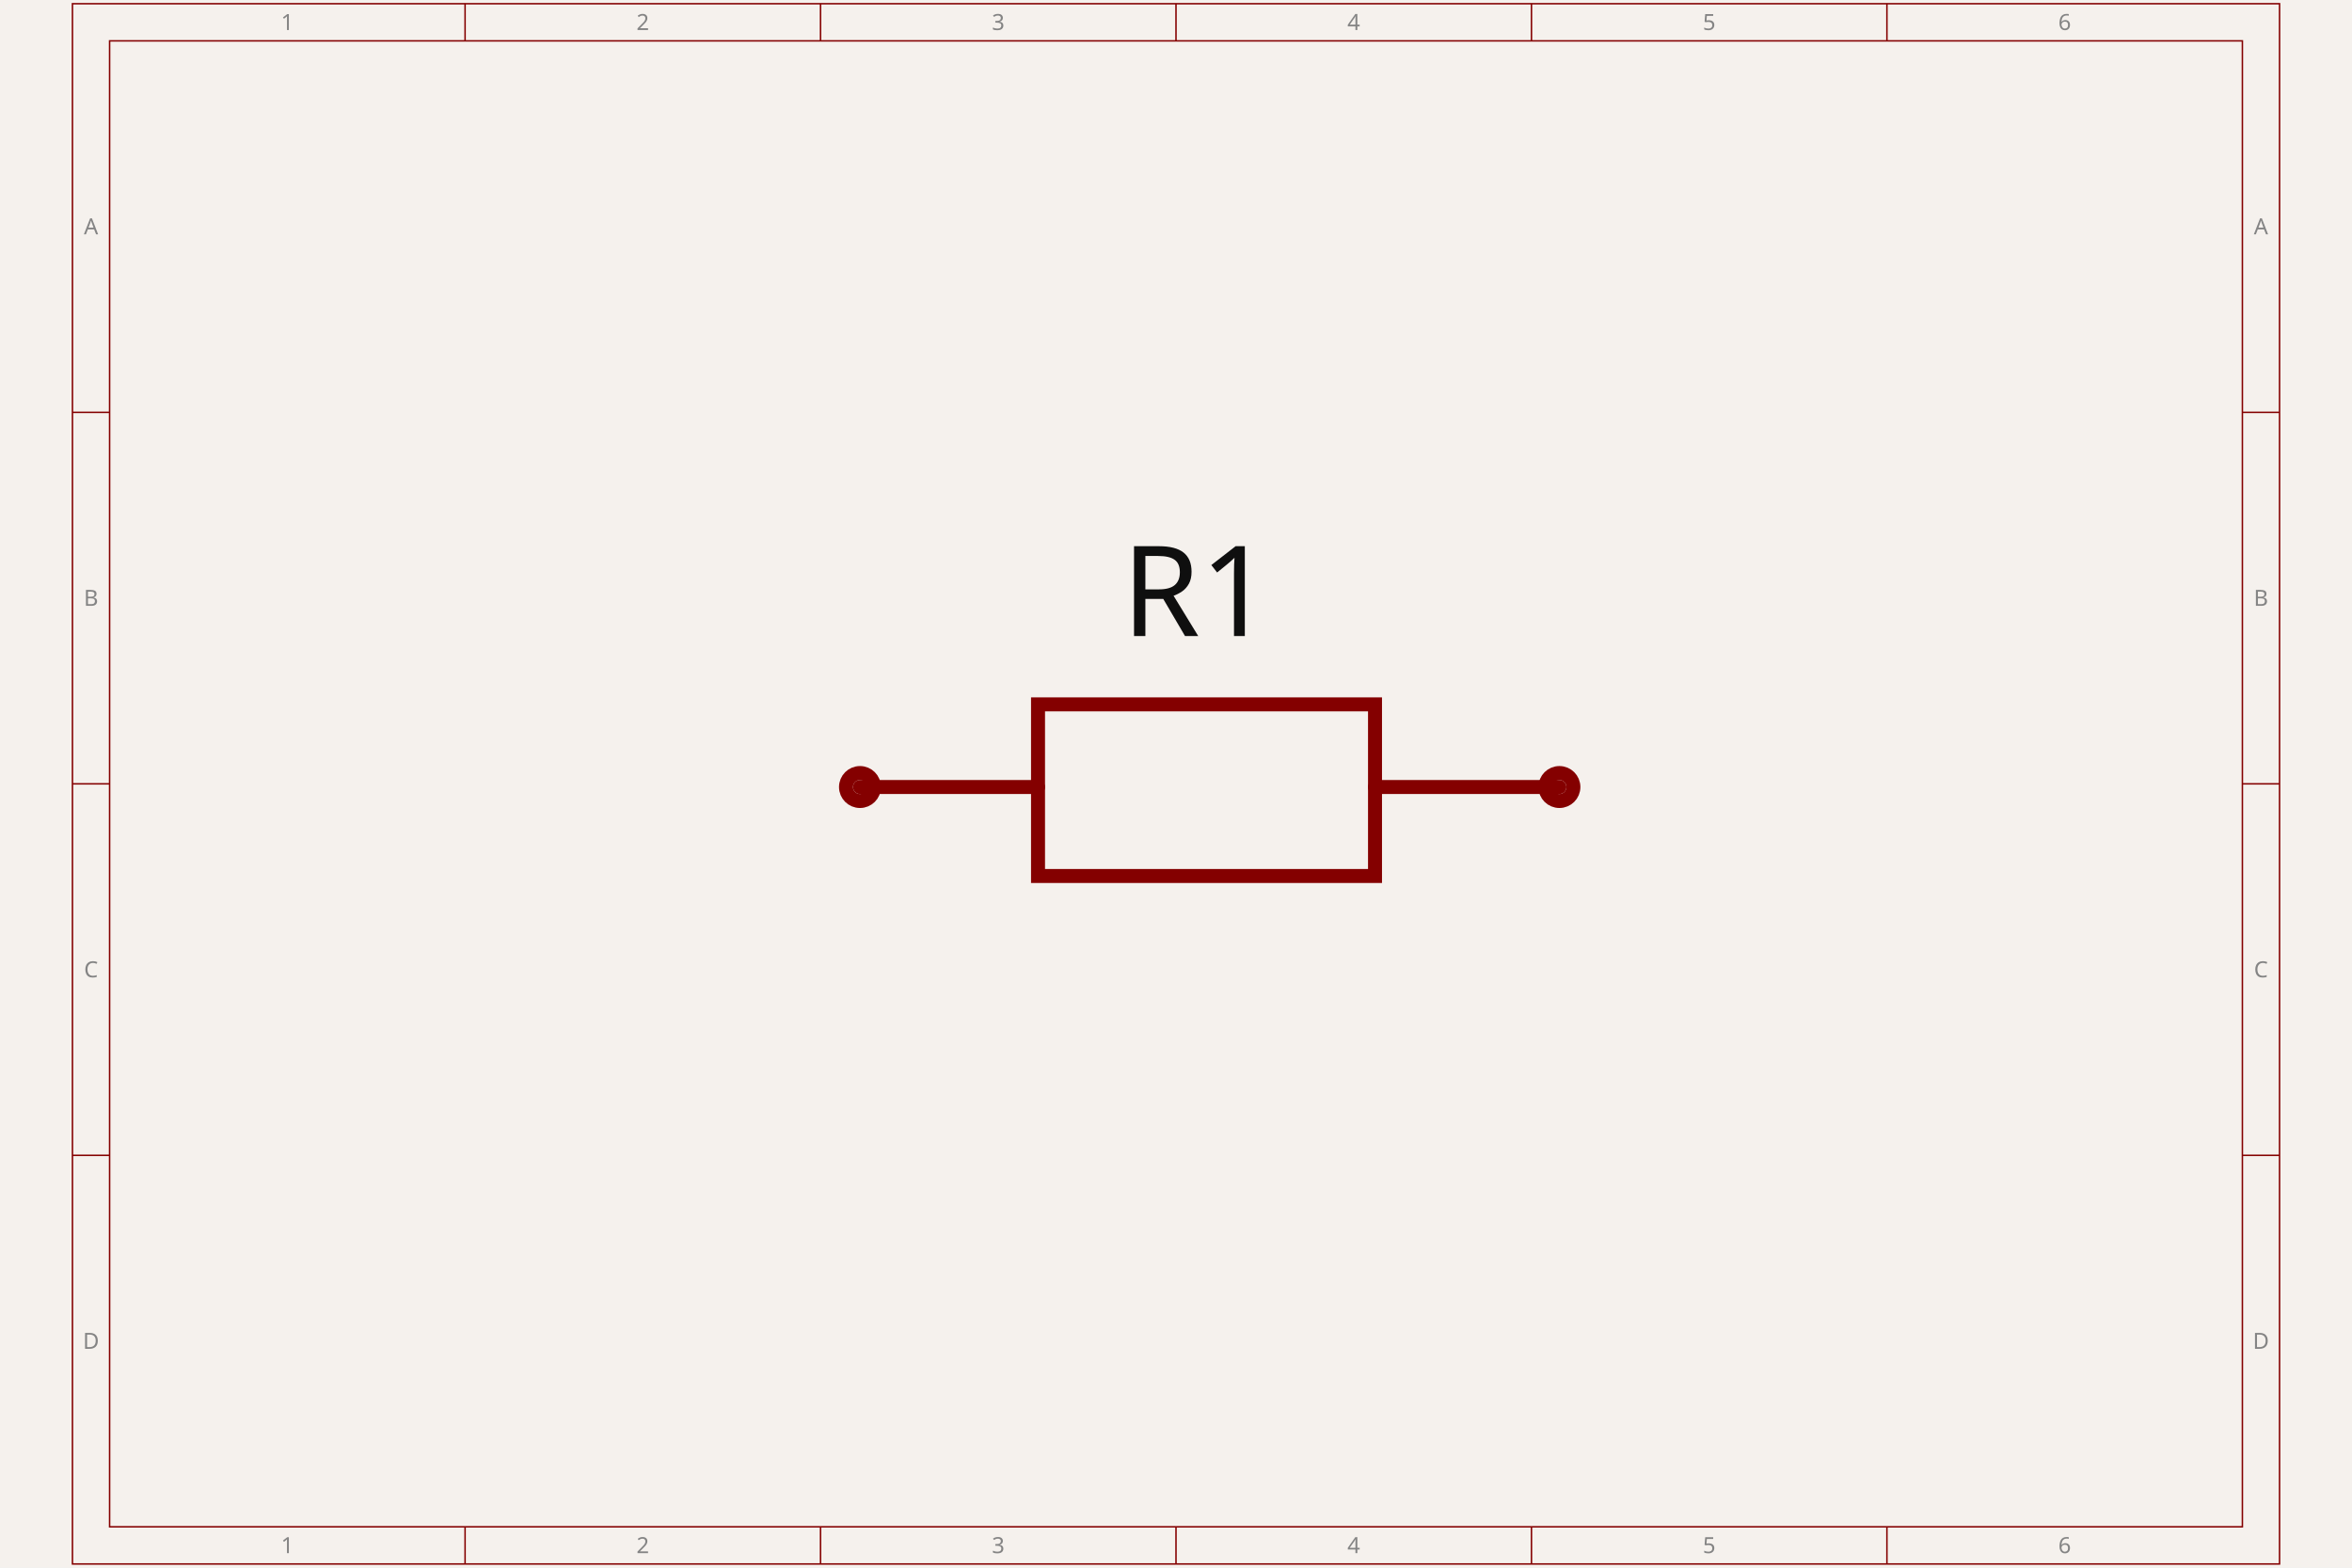
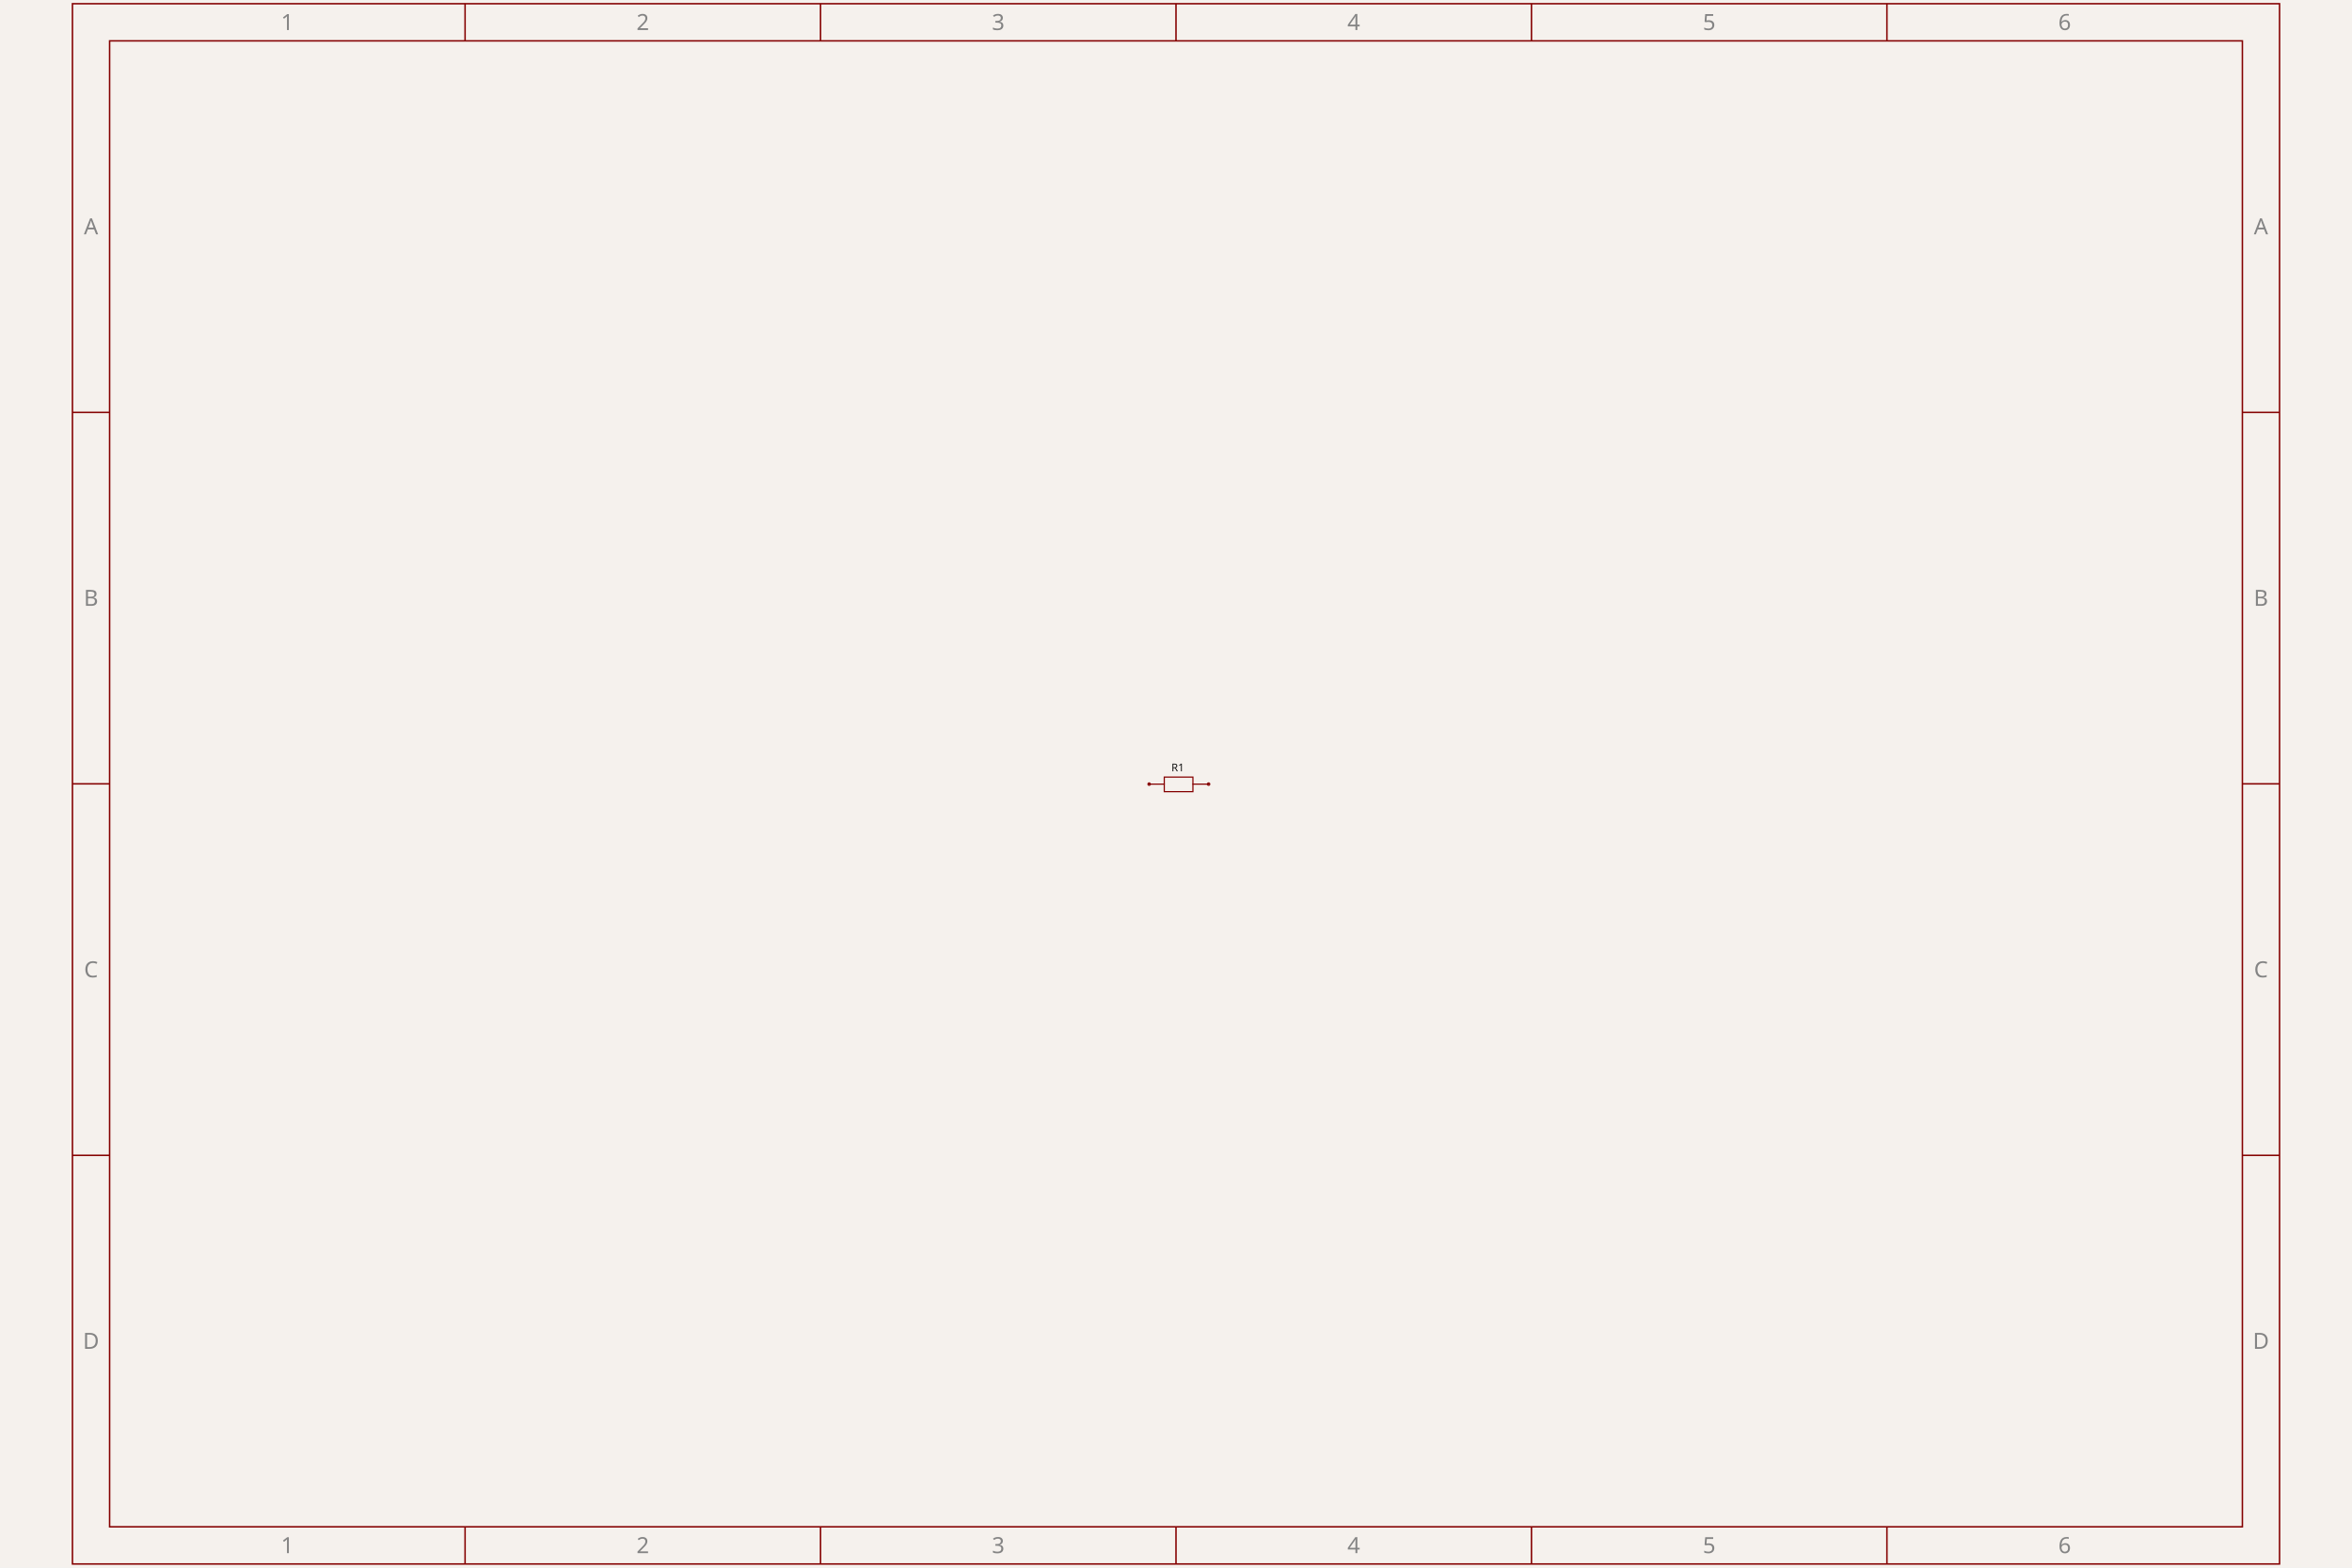
<svg xmlns="http://www.w3.org/2000/svg" class="tscircuit-schematic" width="1200" height="800" style="background-color: rgb(245, 241, 237)" data-real-to-screen-transform="matrix(3.7914691943,0,0,-3.7914691943,600,400)">
  <style>
              .boundary { fill: rgb(245, 241, 237); }
              .schematic-boundary { fill: none; stroke: #fff; }
              .component { fill: none; stroke: rgb(132, 0, 0); }
              .chip { fill: rgb(255, 255, 194); stroke: rgb(132, 0, 0); }
              .component-pin { fill: none; stroke: rgb(132, 0, 0); }
              /* Basic per-trace hover fallback */
              .trace:hover {
                filter: invert(1);
              }
              .trace:hover .trace-crossing-outline {
                opacity: 0;
              }
              .trace:hover .trace-junction {
                filter: invert(1);
              }
              /* Net-hover highlighting: when a trace or its overlays are hovered,
                 invert color for all traces (base + overlays) sharing the same
                 subcircuit connectivity key. Also hide crossing outline during hover. */
- 
+               
              .text { font-family: sans-serif; fill: rgb(0, 150, 0); }
              .pin-number { fill: rgb(169, 0, 0); }
              .port-label { fill: rgb(0, 100, 100); }
              .component-name { fill: rgb(0, 100, 100); }
- 
+               
            </style>
  <rect class="boundary" x="0" y="0" width="1200" height="800" />
  <g class="schematic-sheet" data-circuit-json-type="schematic_sheet" data-schematic-sheet-id="schematic_sheet_1">
    <rect class="sch-rect" x="36.967" y="1.896" width="1126.066" height="796.209" fill="none" stroke="rgb(132, 0, 0)" stroke-width="0.758" data-schematic-rect-id="schematic_sheet_1_outer" />
    <rect class="sch-rect" x="55.924" y="20.853" width="1088.152" height="758.294" fill="none" stroke="rgb(132, 0, 0)" stroke-width="0.758" data-schematic-rect-id="schematic_sheet_1_inner" />
    <line class="sch-line" x1="237.283" y1="1.896" x2="237.283" y2="20.853" stroke="rgb(132, 0, 0)" stroke-width="0.758" data-schematic-line-id="schematic_sheet_1_top_column_1" />
    <line class="sch-line" x1="237.283" y1="798.104" x2="237.283" y2="779.147" stroke="rgb(132, 0, 0)" stroke-width="0.758" data-schematic-line-id="schematic_sheet_1_bottom_column_1" />
    <line class="sch-line" x1="418.641" y1="1.896" x2="418.641" y2="20.853" stroke="rgb(132, 0, 0)" stroke-width="0.758" data-schematic-line-id="schematic_sheet_1_top_column_2" />
    <line class="sch-line" x1="418.641" y1="798.104" x2="418.641" y2="779.147" stroke="rgb(132, 0, 0)" stroke-width="0.758" data-schematic-line-id="schematic_sheet_1_bottom_column_2" />
    <line class="sch-line" x1="600" y1="1.896" x2="600" y2="20.853" stroke="rgb(132, 0, 0)" stroke-width="0.758" data-schematic-line-id="schematic_sheet_1_top_column_3" />
    <line class="sch-line" x1="600" y1="798.104" x2="600" y2="779.147" stroke="rgb(132, 0, 0)" stroke-width="0.758" data-schematic-line-id="schematic_sheet_1_bottom_column_3" />
    <line class="sch-line" x1="781.359" y1="1.896" x2="781.359" y2="20.853" stroke="rgb(132, 0, 0)" stroke-width="0.758" data-schematic-line-id="schematic_sheet_1_top_column_4" />
    <line class="sch-line" x1="781.359" y1="798.104" x2="781.359" y2="779.147" stroke="rgb(132, 0, 0)" stroke-width="0.758" data-schematic-line-id="schematic_sheet_1_bottom_column_4" />
    <line class="sch-line" x1="962.717" y1="1.896" x2="962.717" y2="20.853" stroke="rgb(132, 0, 0)" stroke-width="0.758" data-schematic-line-id="schematic_sheet_1_top_column_5" />
    <line class="sch-line" x1="962.717" y1="798.104" x2="962.717" y2="779.147" stroke="rgb(132, 0, 0)" stroke-width="0.758" data-schematic-line-id="schematic_sheet_1_bottom_column_5" />
    <line class="sch-line" x1="36.967" y1="589.573" x2="55.924" y2="589.573" stroke="rgb(132, 0, 0)" stroke-width="0.758" data-schematic-line-id="schematic_sheet_1_left_row_1" />
    <line class="sch-line" x1="1163.033" y1="589.573" x2="1144.076" y2="589.573" stroke="rgb(132, 0, 0)" stroke-width="0.758" data-schematic-line-id="schematic_sheet_1_right_row_1" />
    <line class="sch-line" x1="36.967" y1="400" x2="55.924" y2="400" stroke="rgb(132, 0, 0)" stroke-width="0.758" data-schematic-line-id="schematic_sheet_1_left_row_2" />
    <line class="sch-line" x1="1163.033" y1="400" x2="1144.076" y2="400" stroke="rgb(132, 0, 0)" stroke-width="0.758" data-schematic-line-id="schematic_sheet_1_right_row_2" />
    <line class="sch-line" x1="36.967" y1="210.427" x2="55.924" y2="210.427" stroke="rgb(132, 0, 0)" stroke-width="0.758" data-schematic-line-id="schematic_sheet_1_left_row_3" />
    <line class="sch-line" x1="1163.033" y1="210.427" x2="1144.076" y2="210.427" stroke="rgb(132, 0, 0)" stroke-width="0.758" data-schematic-line-id="schematic_sheet_1_right_row_3" />
    <text class="sch-text" x="146.603" y="11.374" fill="rgb(132, 132, 132)" text-anchor="middle" dominant-baseline="middle" font-family="sans-serif" font-size="11.374px" transform="rotate(0, 146.6035, 11.37441)">1</text>
    <text class="sch-text" x="146.603" y="788.626" fill="rgb(132, 132, 132)" text-anchor="middle" dominant-baseline="middle" font-family="sans-serif" font-size="11.374px" transform="rotate(0, 146.6035, 788.6256)">1</text>
    <text class="sch-text" x="327.962" y="11.374" fill="rgb(132, 132, 132)" text-anchor="middle" dominant-baseline="middle" font-family="sans-serif" font-size="11.374px" transform="rotate(0, 327.9621, 11.37441)">2</text>
    <text class="sch-text" x="327.962" y="788.626" fill="rgb(132, 132, 132)" text-anchor="middle" dominant-baseline="middle" font-family="sans-serif" font-size="11.374px" transform="rotate(0, 327.9621, 788.6256)">2</text>
    <text class="sch-text" x="509.321" y="11.374" fill="rgb(132, 132, 132)" text-anchor="middle" dominant-baseline="middle" font-family="sans-serif" font-size="11.374px" transform="rotate(0, 509.3207, 11.37441)">3</text>
    <text class="sch-text" x="509.321" y="788.626" fill="rgb(132, 132, 132)" text-anchor="middle" dominant-baseline="middle" font-family="sans-serif" font-size="11.374px" transform="rotate(0, 509.3207, 788.6256)">3</text>
    <text class="sch-text" x="690.679" y="11.374" fill="rgb(132, 132, 132)" text-anchor="middle" dominant-baseline="middle" font-family="sans-serif" font-size="11.374px" transform="rotate(0, 690.6793, 11.37441)">4</text>
    <text class="sch-text" x="690.679" y="788.626" fill="rgb(132, 132, 132)" text-anchor="middle" dominant-baseline="middle" font-family="sans-serif" font-size="11.374px" transform="rotate(0, 690.6793, 788.6256)">4</text>
    <text class="sch-text" x="872.038" y="11.374" fill="rgb(132, 132, 132)" text-anchor="middle" dominant-baseline="middle" font-family="sans-serif" font-size="11.374px" transform="rotate(0, 872.0379, 11.37441)">5</text>
    <text class="sch-text" x="872.038" y="788.626" fill="rgb(132, 132, 132)" text-anchor="middle" dominant-baseline="middle" font-family="sans-serif" font-size="11.374px" transform="rotate(0, 872.0379, 788.6256)">5</text>
    <text class="sch-text" x="1053.397" y="11.374" fill="rgb(132, 132, 132)" text-anchor="middle" dominant-baseline="middle" font-family="sans-serif" font-size="11.374px" transform="rotate(0, 1053.397, 11.37441)">6</text>
    <text class="sch-text" x="1053.397" y="788.626" fill="rgb(132, 132, 132)" text-anchor="middle" dominant-baseline="middle" font-family="sans-serif" font-size="11.374px" transform="rotate(0, 1053.397, 788.6256)">6</text>
    <text class="sch-text" x="46.445" y="115.64" fill="rgb(132, 132, 132)" text-anchor="middle" dominant-baseline="middle" font-family="sans-serif" font-size="11.374px" transform="rotate(0, 46.4455, 115.6398)">A</text>
    <text class="sch-text" x="1153.555" y="115.64" fill="rgb(132, 132, 132)" text-anchor="middle" dominant-baseline="middle" font-family="sans-serif" font-size="11.374px" transform="rotate(0, 1153.555, 115.6398)">A</text>
    <text class="sch-text" x="46.445" y="305.213" fill="rgb(132, 132, 132)" text-anchor="middle" dominant-baseline="middle" font-family="sans-serif" font-size="11.374px" transform="rotate(0, 46.4455, 305.2133)">B</text>
    <text class="sch-text" x="1153.555" y="305.213" fill="rgb(132, 132, 132)" text-anchor="middle" dominant-baseline="middle" font-family="sans-serif" font-size="11.374px" transform="rotate(0, 1153.555, 305.2133)">B</text>
    <text class="sch-text" x="46.445" y="494.787" fill="rgb(132, 132, 132)" text-anchor="middle" dominant-baseline="middle" font-family="sans-serif" font-size="11.374px" transform="rotate(0, 46.4455, 494.7867)">C</text>
    <text class="sch-text" x="1153.555" y="494.787" fill="rgb(132, 132, 132)" text-anchor="middle" dominant-baseline="middle" font-family="sans-serif" font-size="11.374px" transform="rotate(0, 1153.555, 494.7867)">C</text>
    <text class="sch-text" x="46.445" y="684.36" fill="rgb(132, 132, 132)" text-anchor="middle" dominant-baseline="middle" font-family="sans-serif" font-size="11.374px" transform="rotate(0, 46.4455, 684.3602)">D</text>
    <text class="sch-text" x="1153.555" y="684.36" fill="rgb(132, 132, 132)" text-anchor="middle" dominant-baseline="middle" font-family="sans-serif" font-size="11.374px" transform="rotate(0, 1153.555, 684.3602)">D</text>
  </g>
  <g class="sch-component" data-circuit-json-type="schematic_component" data-schematic-component-id="schematic_component_r1">
-     <rect class="component-overlay sch-component-overlay" x="438.771" y="359.45" width="356.844" height="87.589" fill="transparent" />
-     <path class="sch-component-symbol-path" d="M 438.771 401.622 L 529.604 401.622" stroke="rgb(132, 0, 0)" fill="none" stroke-width="7.137px" stroke-linecap="round" />
-     <path class="sch-component-symbol-path" d="M 701.538 401.622 L 795.615 401.622" stroke="rgb(132, 0, 0)" fill="none" stroke-width="7.137px" stroke-linecap="round" />
-     <path class="sch-component-symbol-path" d="M 617.193 359.45 L 701.538 359.45 L 701.538 447.039 L 529.604 447.039 L 529.604 359.45 L 617.193 359.45" stroke="rgb(132, 0, 0)" fill="none" stroke-width="7.137px" stroke-linecap="round" />
-     <text class="sch-component-name sch-component-text" x="610.705" y="343.406" stroke="rgb(245, 241, 237)" stroke-width="7.137px" paint-order="stroke" fill="rgb(15, 15, 15)" font-family="sans-serif" text-anchor="middle" dominant-baseline="ideographic" font-size="64.232px">R1</text>
-     <text class="sch-component-text" x="610.705" y="469.57" fill="rgb(15, 15, 15)" font-family="sans-serif" text-anchor="middle" dominant-baseline="hanging" font-size="64.232px" />
-     <circle class="component-pin sch-component-pin" cx="438.771" cy="401.622" r="7.137px" stroke-width="7.137px" fill="none" stroke="rgb(132, 0, 0)" />
-     <circle class="component-pin sch-component-pin" cx="795.615" cy="401.622" r="7.137px" stroke-width="7.137px" fill="none" stroke="rgb(132, 0, 0)" />
+     <rect class="component-overlay sch-component-overlay" x="586.296" y="396.553" width="30.332" height="7.445" fill="transparent" />
+     <path class="sch-component-symbol-path" d="M 586.296 400.138 L 594.016 400.138" stroke="rgb(132, 0, 0)" fill="none" stroke-width="0.607px" stroke-linecap="round" />
+     <path class="sch-component-symbol-path" d="M 608.631 400.138 L 616.627 400.138" stroke="rgb(132, 0, 0)" fill="none" stroke-width="0.607px" stroke-linecap="round" />
+     <path class="sch-component-symbol-path" d="M 601.461 396.553 L 608.631 396.553 L 608.631 403.998 L 594.016 403.998 L 594.016 396.553 L 601.461 396.553" stroke="rgb(132, 0, 0)" fill="none" stroke-width="0.607px" stroke-linecap="round" />
+     <text class="sch-component-name sch-component-text" x="600.91" y="395.19" stroke="rgb(245, 241, 237)" stroke-width="0.607px" paint-order="stroke" fill="rgb(15, 15, 15)" font-family="sans-serif" text-anchor="middle" dominant-baseline="ideographic" font-size="5.46px">R1</text>
+     <text class="sch-component-text" x="600.91" y="405.913" fill="rgb(15, 15, 15)" font-family="sans-serif" text-anchor="middle" dominant-baseline="hanging" font-size="5.46px" />
+     <circle class="component-pin sch-component-pin" cx="586.296" cy="400.138" r="0.607px" stroke-width="0.607px" fill="none" stroke="rgb(132, 0, 0)" />
+     <circle class="component-pin sch-component-pin" cx="616.627" cy="400.138" r="0.607px" stroke-width="0.607px" fill="none" stroke="rgb(132, 0, 0)" />
  </g>
  <g class="schematic-port-hover sch-port-hover" data-schematic-port-id="source_port_r1_p1">
-     <circle cx="421.578" cy="400" r="14.274" fill="red" opacity="0" />
+     <circle cx="584.834" cy="400" r="1.213" fill="red" opacity="0" />
  </g>
  <g class="schematic-port-hover sch-port-hover" data-schematic-port-id="source_port_r1_p2">
-     <circle cx="778.422" cy="400" r="14.274" fill="red" opacity="0" />
+     <circle cx="615.166" cy="400" r="1.213" fill="red" opacity="0" />
  </g>
</svg>
